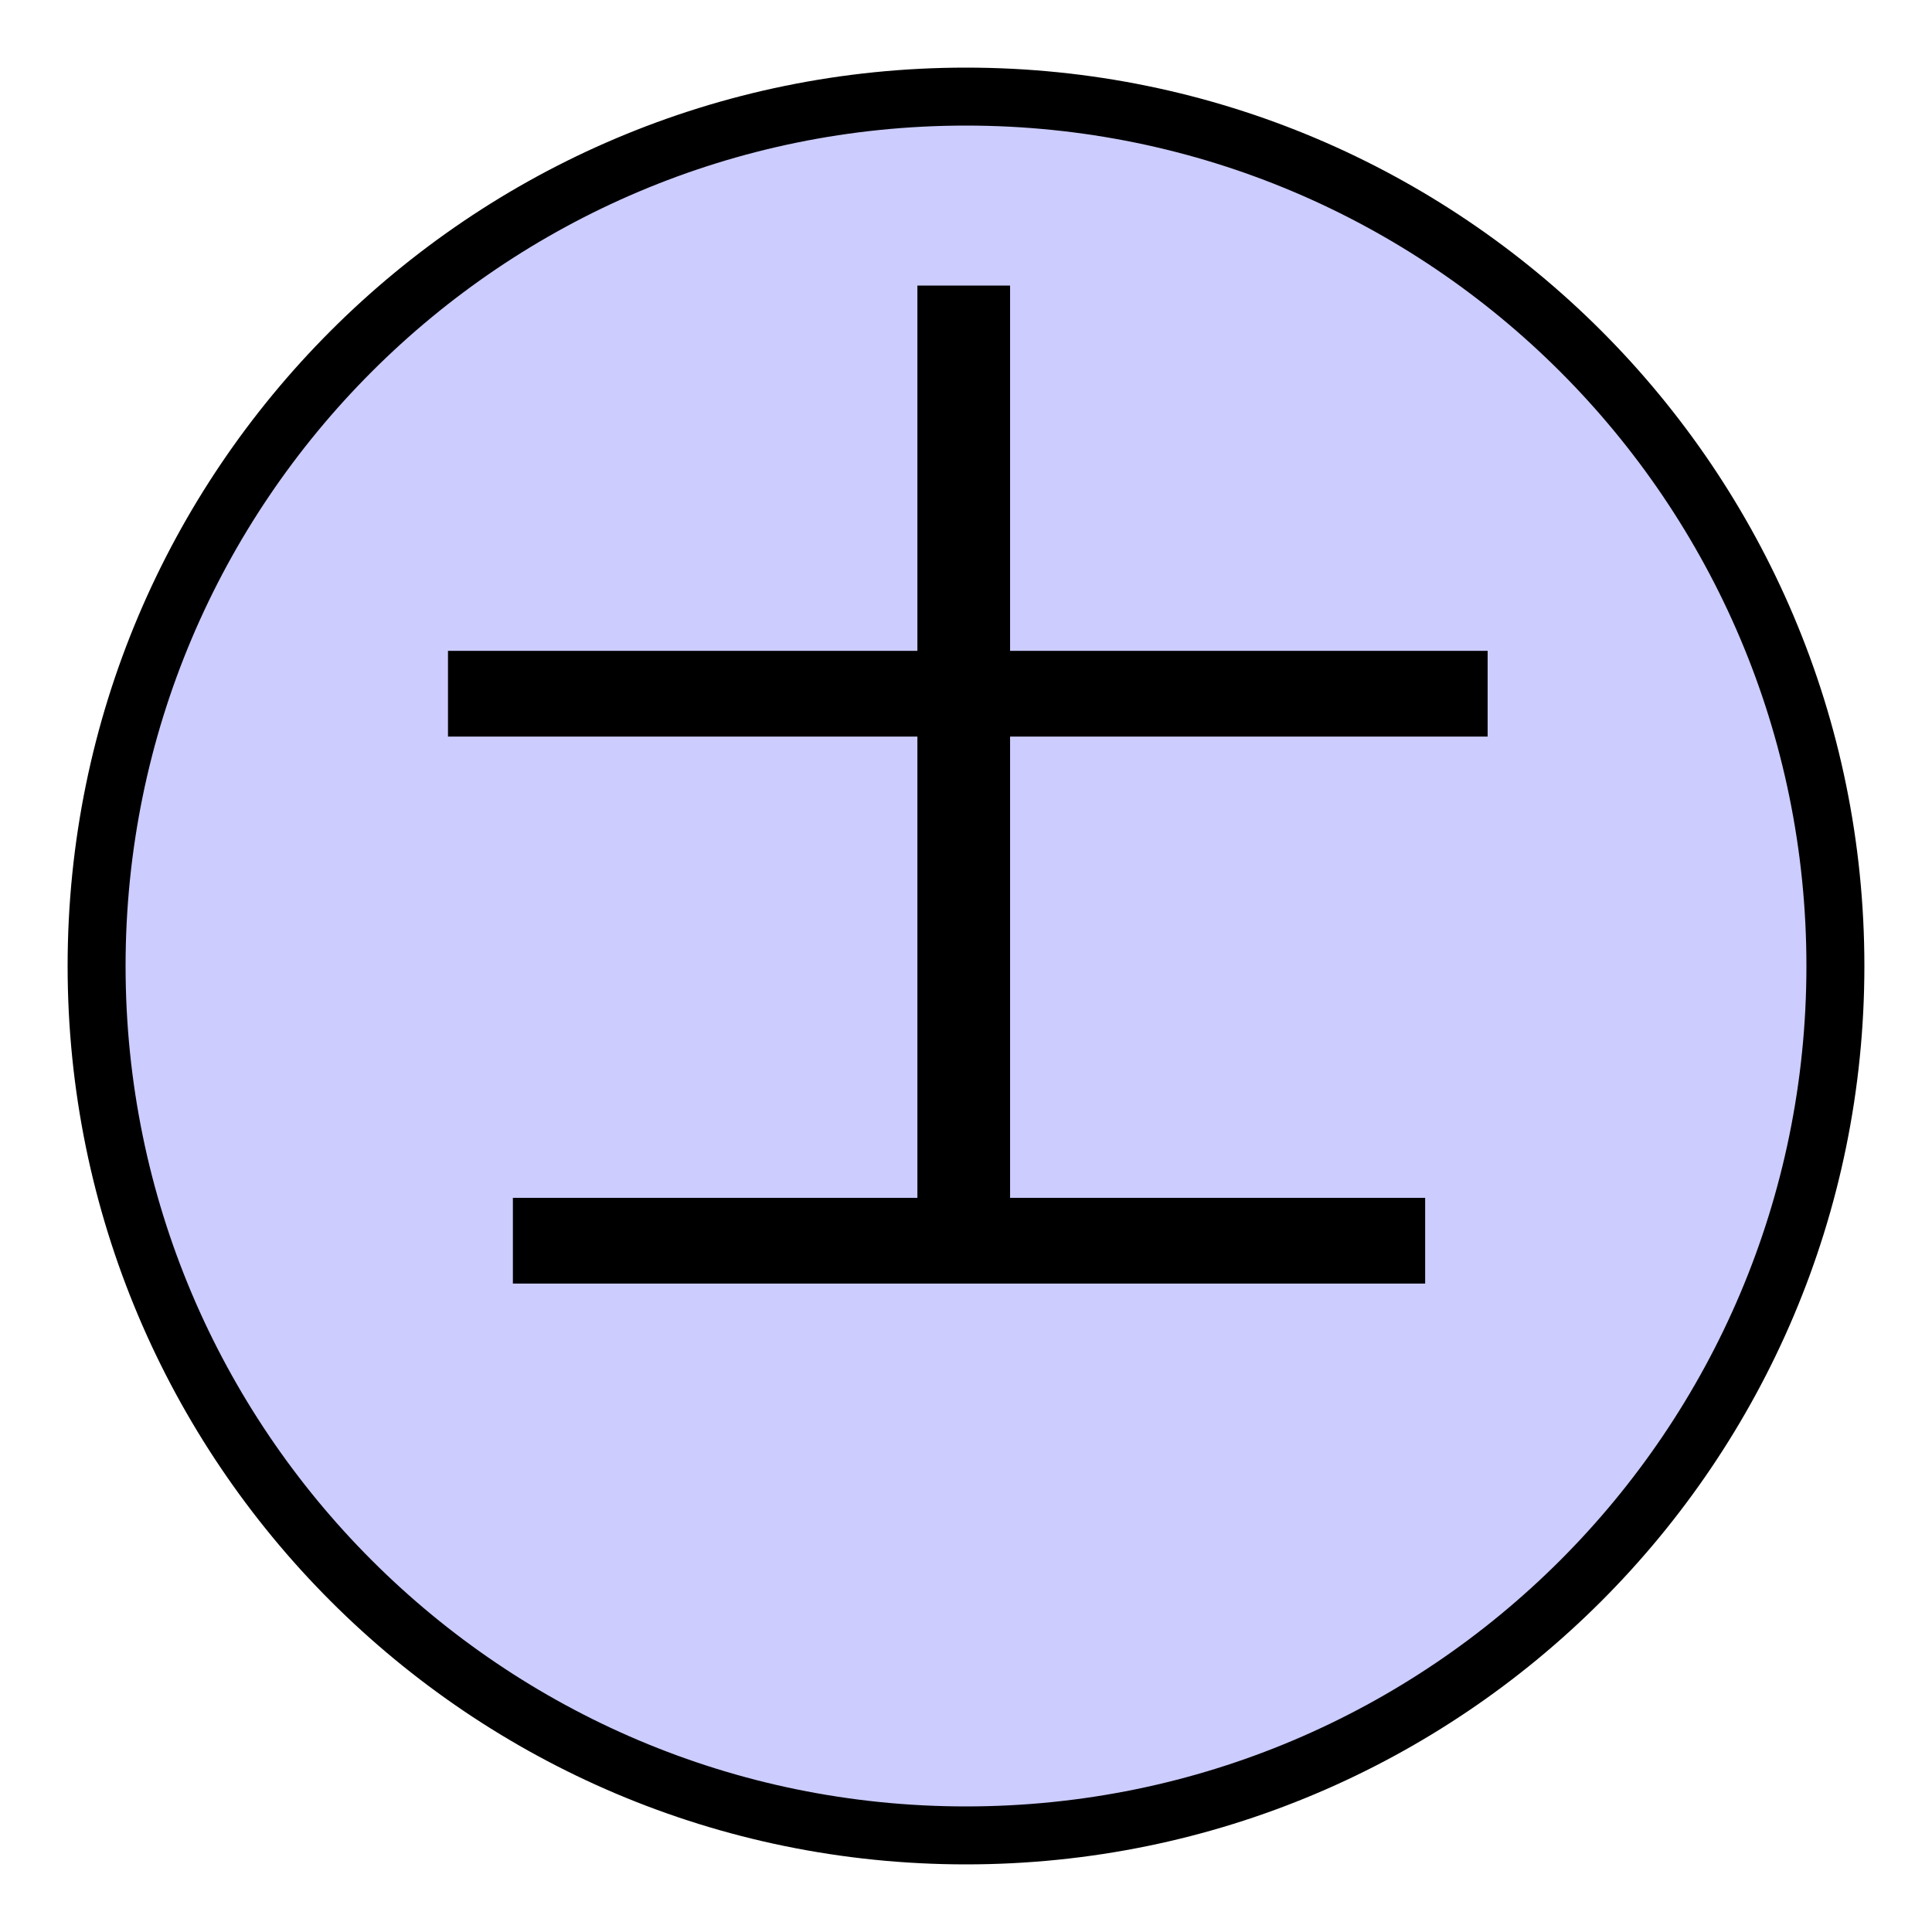
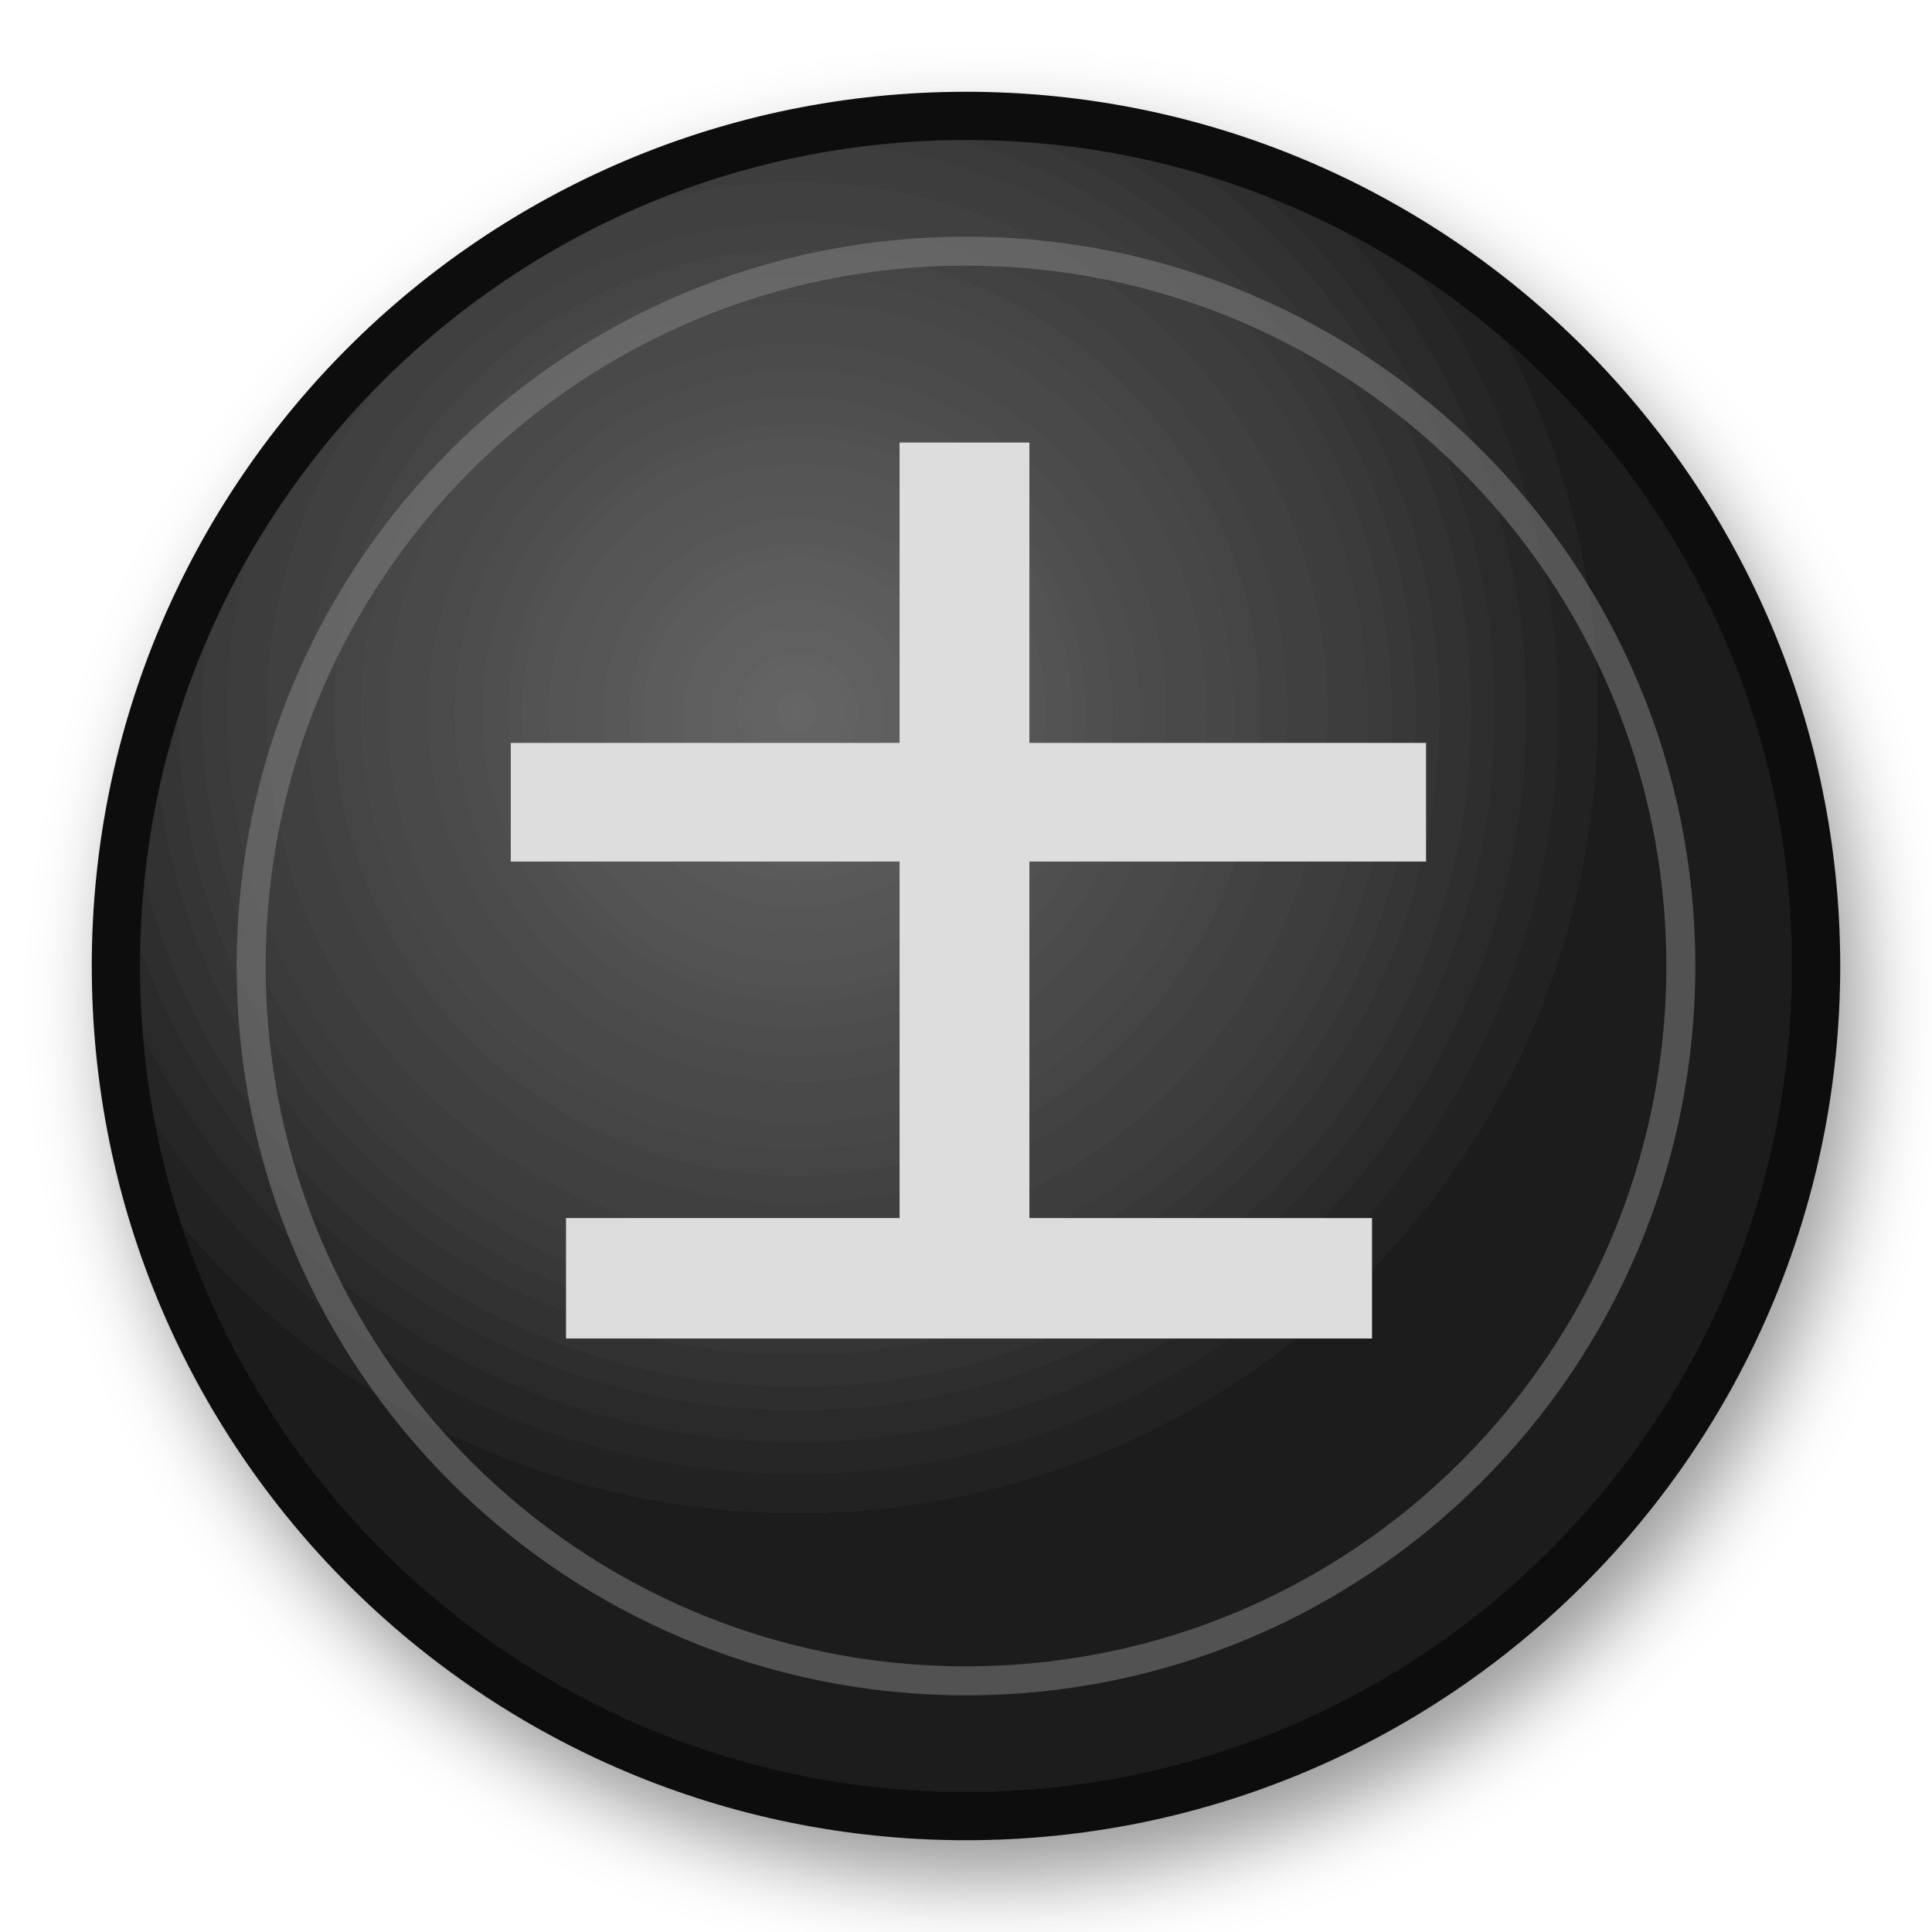
<svg xmlns="http://www.w3.org/2000/svg" viewBox="0 0 100 100">
-   <circle cx="50" cy="50" r="45" fill="#ccccff" stroke="#000000" stroke-width="3" />
-   <text x="50" y="65" font-family="KaiTi, SimKai, SERIF" font-size="60" text-anchor="middle" fill="#000000">士</text>
+   <defs>
+     <radialGradient id="bg" cx="40%" cy="35%" r="50%">
+       <stop offset="0%" stop-color="#666" />
+       <stop offset="70%" stop-color="#3a3a3a" />
+       <stop offset="100%" stop-color="#1a1a1a" />
+     </radialGradient>
+     <filter id="shadow">
+       <feDropShadow dx="1" dy="2" stdDeviation="2" flood-opacity="0.4" />
+     </filter>
+   </defs>
+   <circle cx="50" cy="50" r="44" fill="url(#bg)" stroke="#111" stroke-width="2.5" filter="url(#shadow)" />
+   <circle cx="50" cy="50" r="37" fill="none" stroke="#888" stroke-width="1.5" opacity="0.5" />
+   <text x="50" y="67" font-family="KaiTi, SimKai, STKaiti, serif" font-size="52" text-anchor="middle" fill="#ddd" font-weight="bold">士</text>
</svg>
